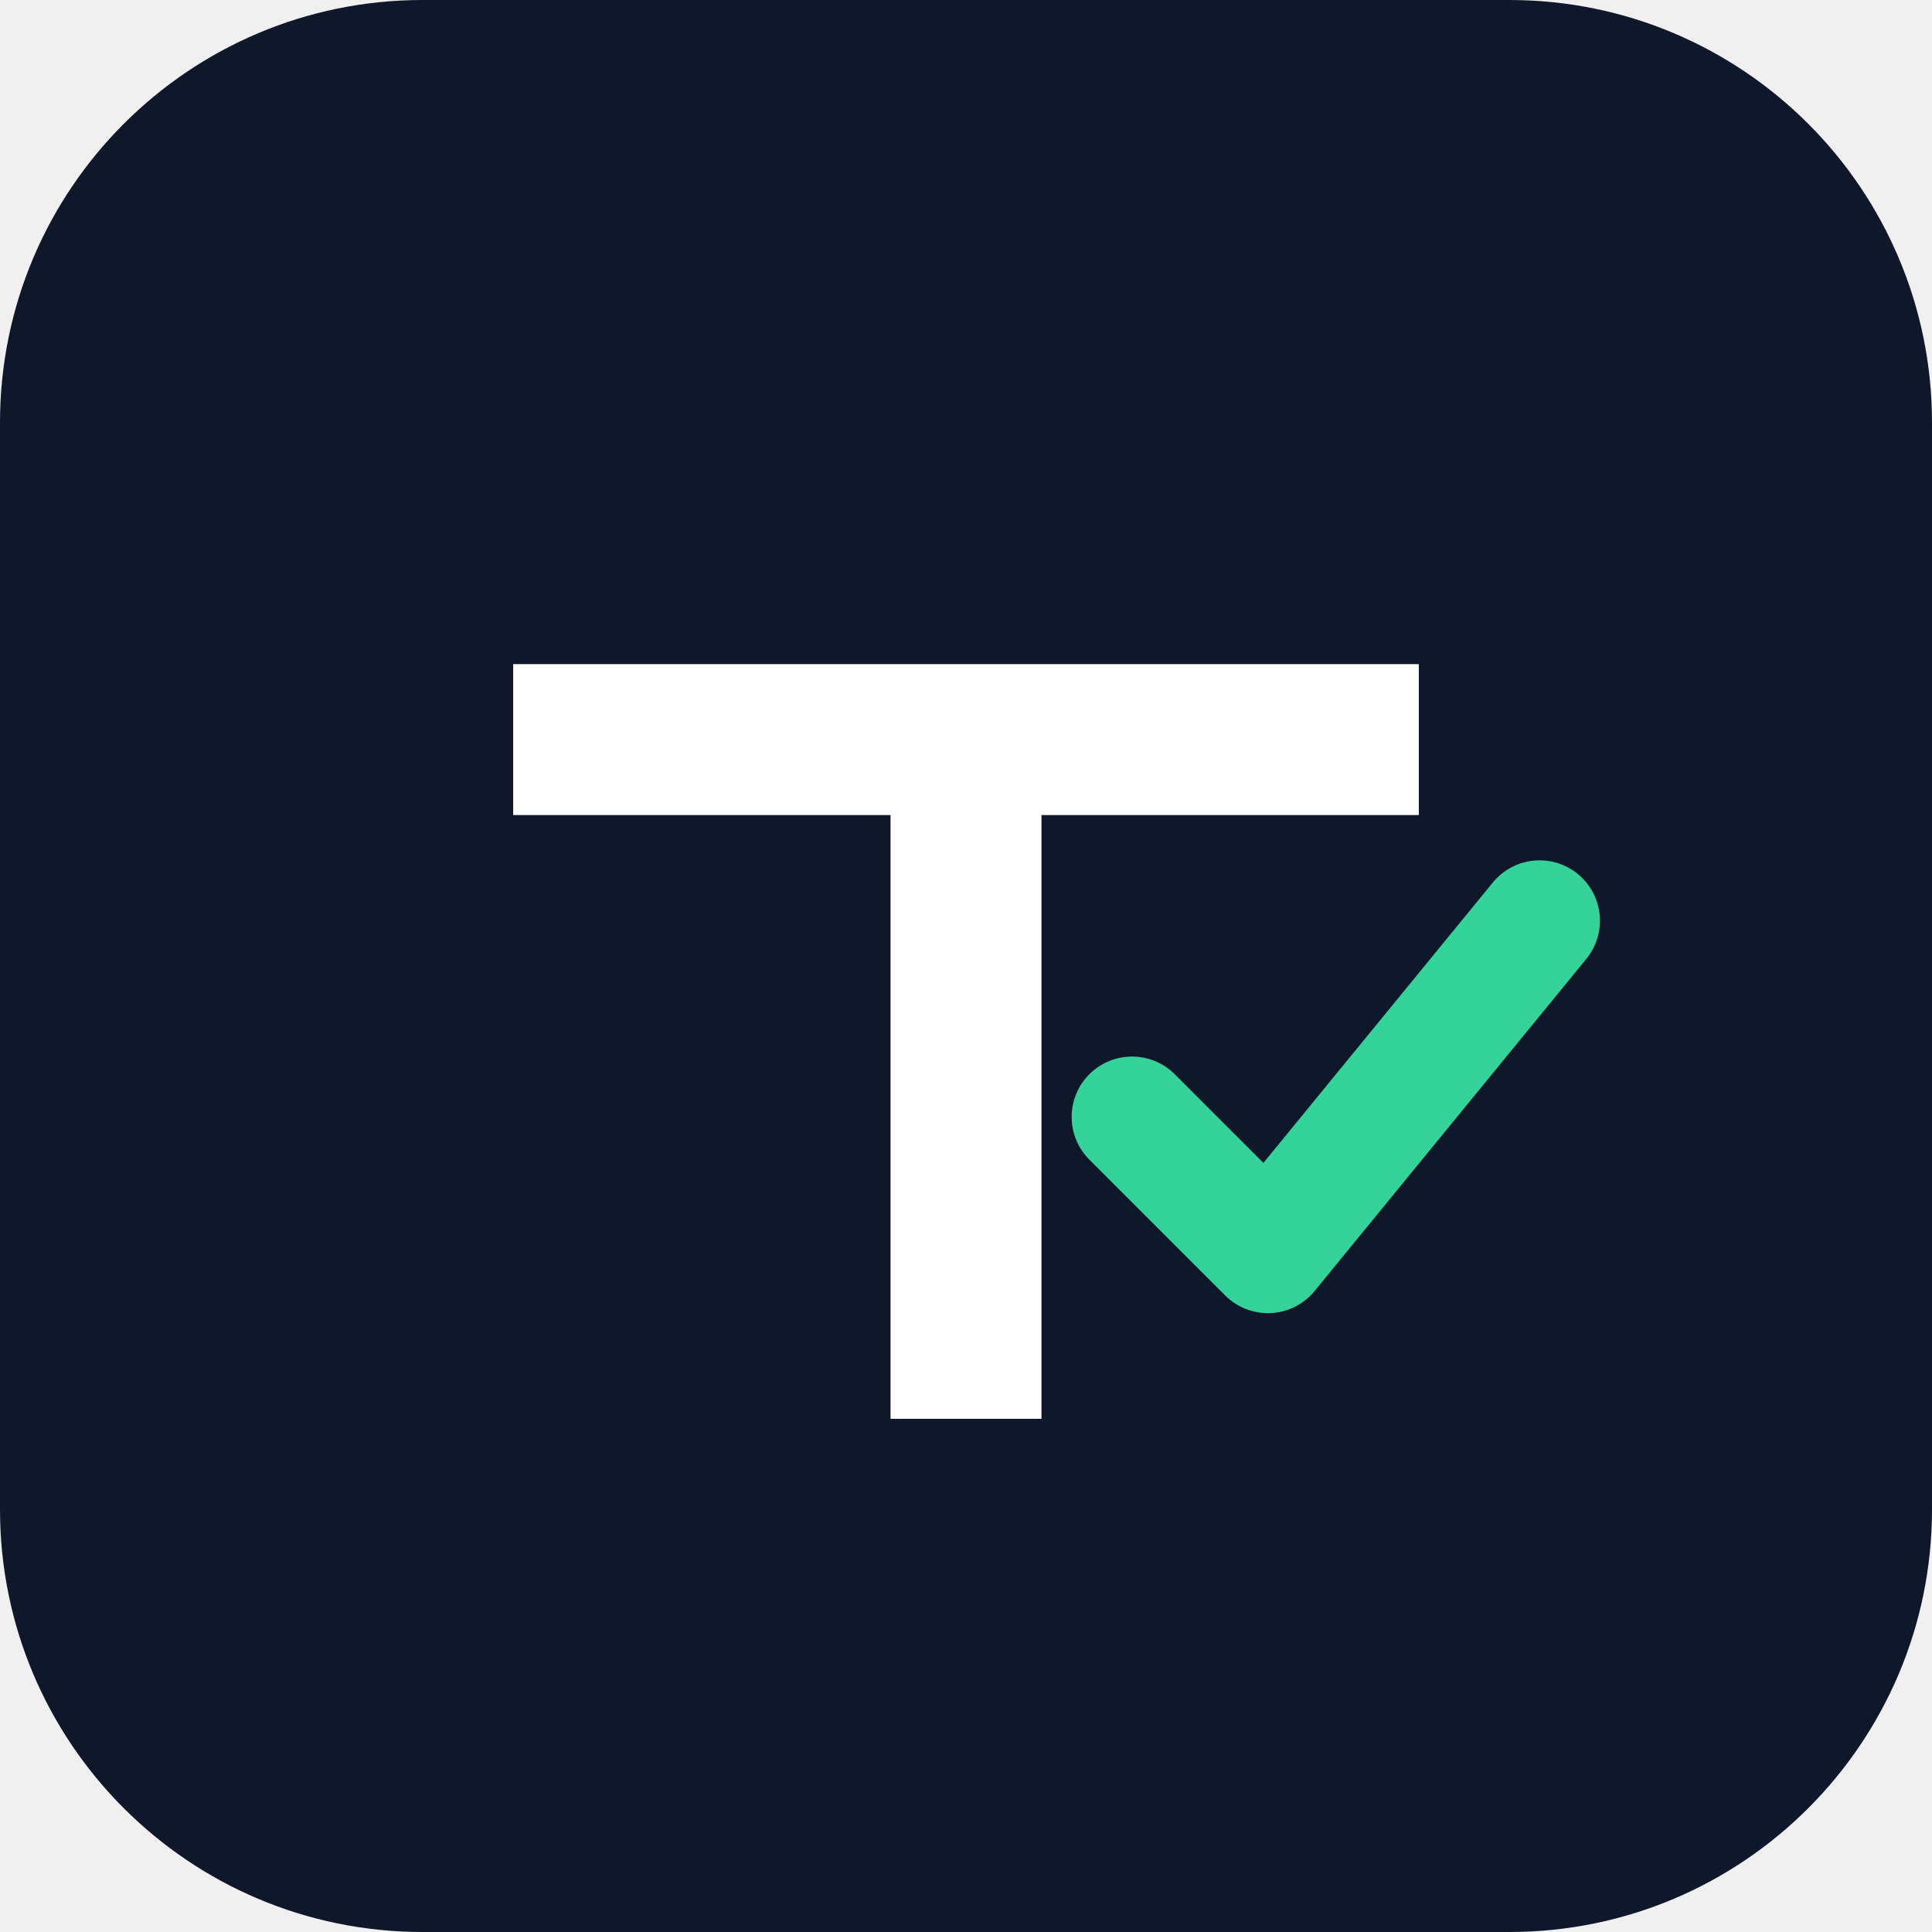
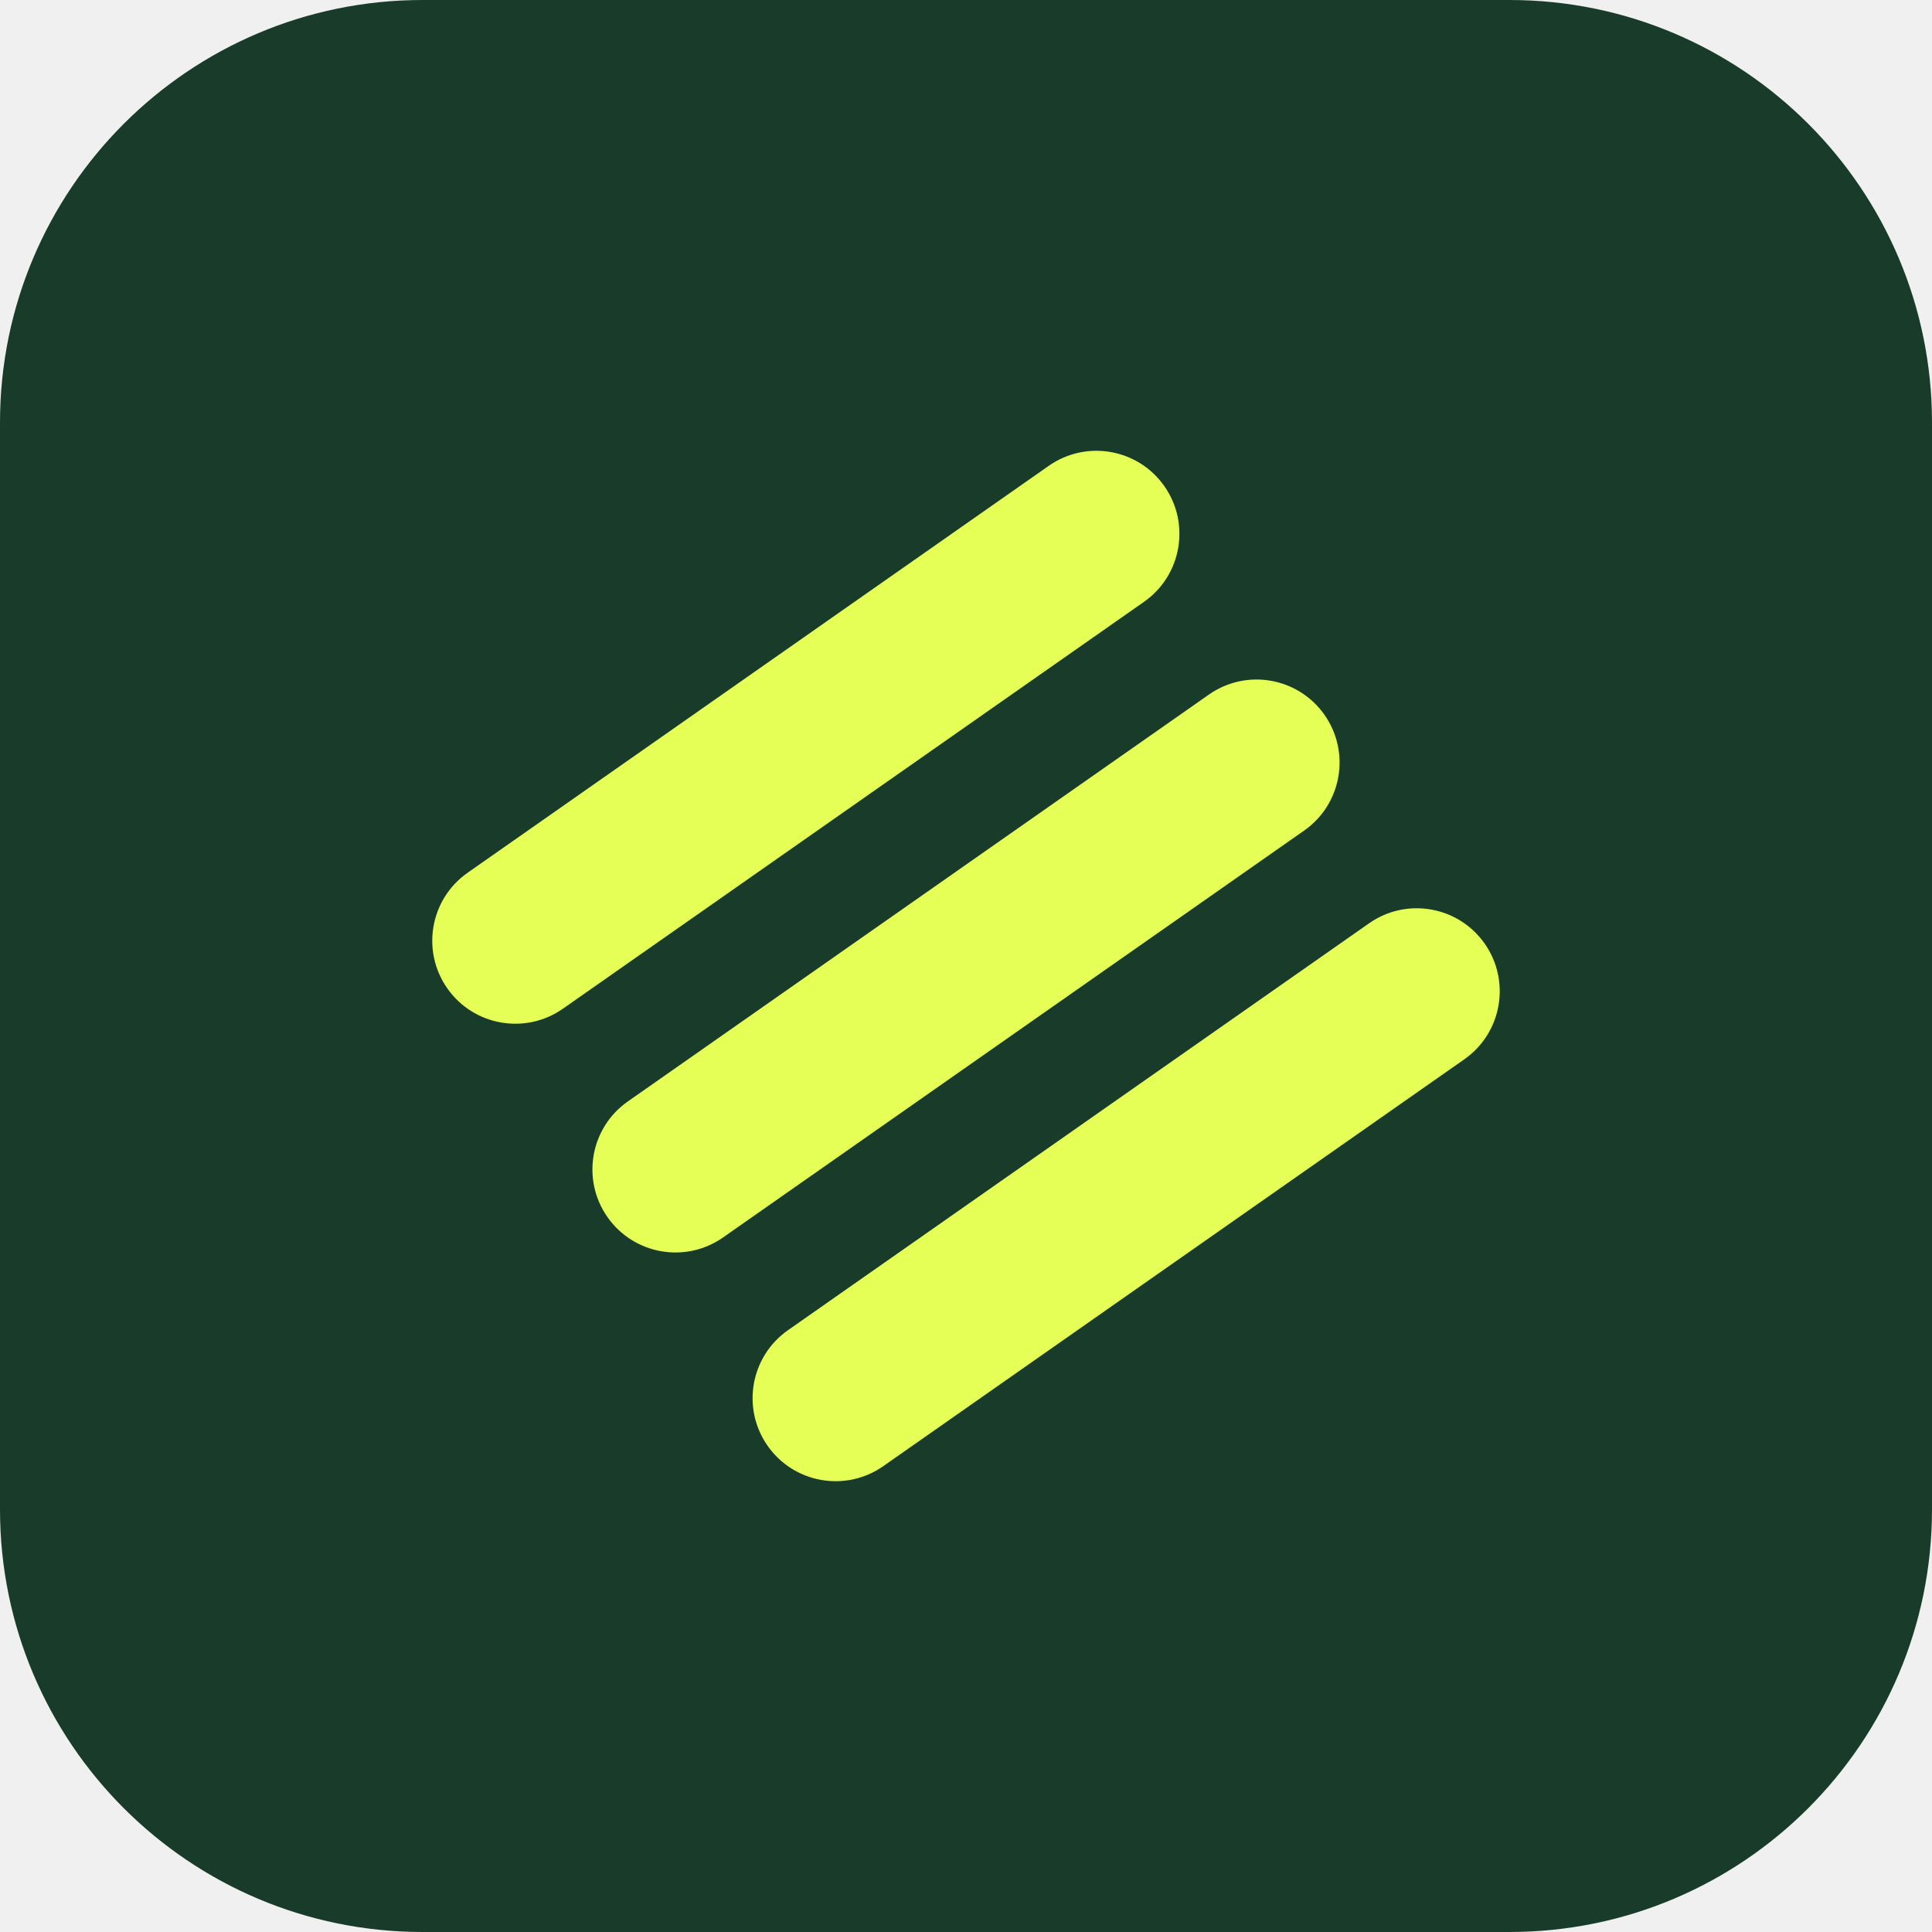
<svg xmlns="http://www.w3.org/2000/svg" viewBox="0 0 512 512">
-   <rect width="512" height="512" rx="112" fill="#0f172a" />
-   <path d="M136 176h240v40h-100v160h-40V216H136z" fill="#fff" />
-   <path d="M300 296l36 36 72-88" fill="none" stroke="#34d399" stroke-width="32" stroke-linecap="round" stroke-linejoin="round" />
+   <rect width="512" height="512" rx="112" fill="#193c2a" />
+   <g fill="#e5ff57" transform="rotate(-35 256 256)">
+     <rect x="140" y="160" width="232" height="44" rx="22" />
+     <rect x="140" y="234" width="232" height="44" rx="22" />
+     <rect x="140" y="308" width="232" height="44" rx="22" />
+   </g>
</svg>
